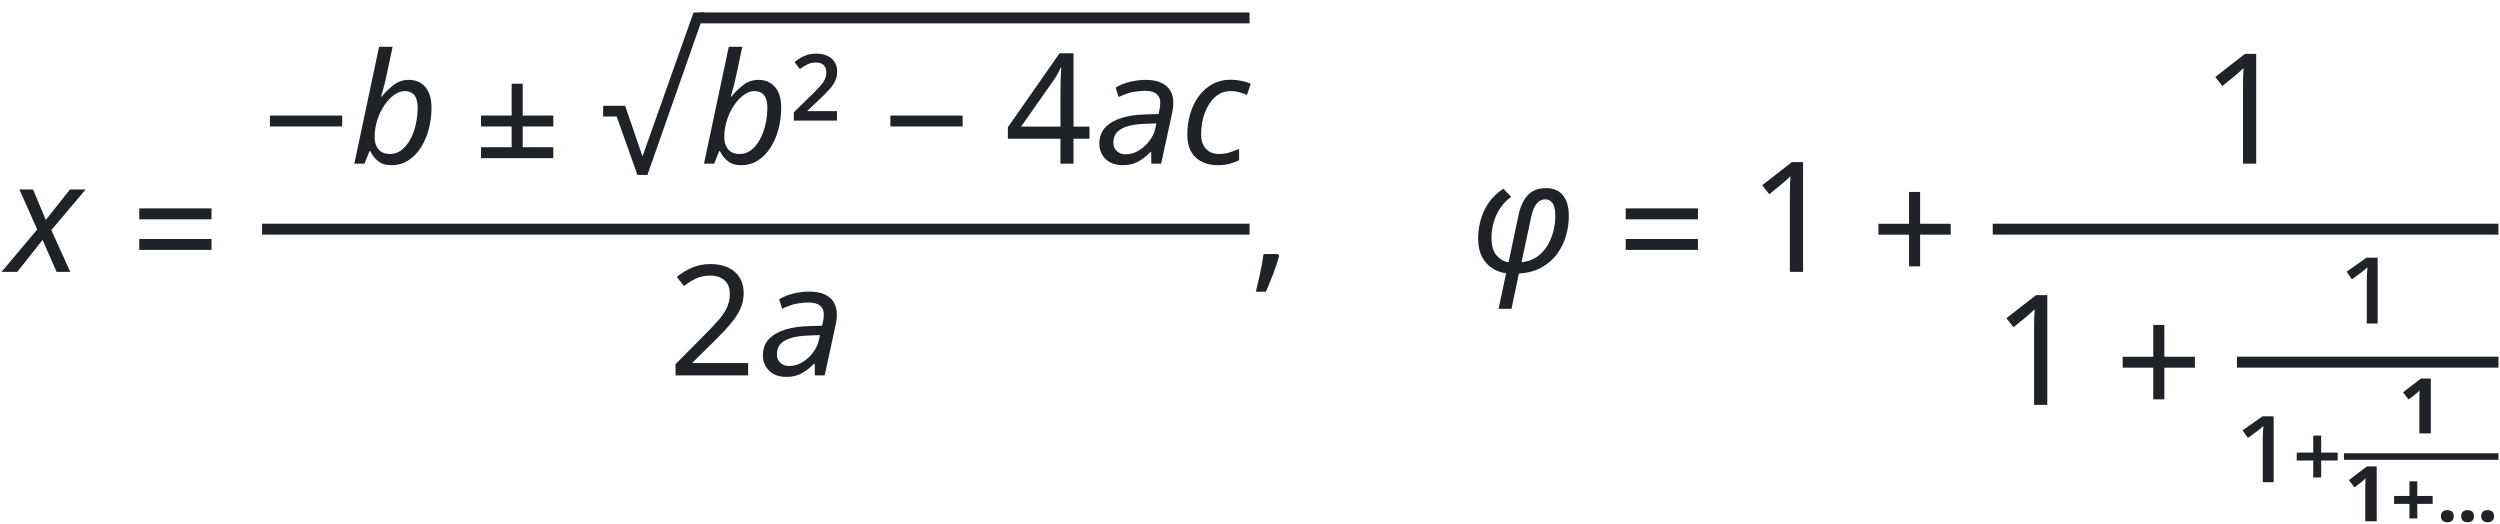
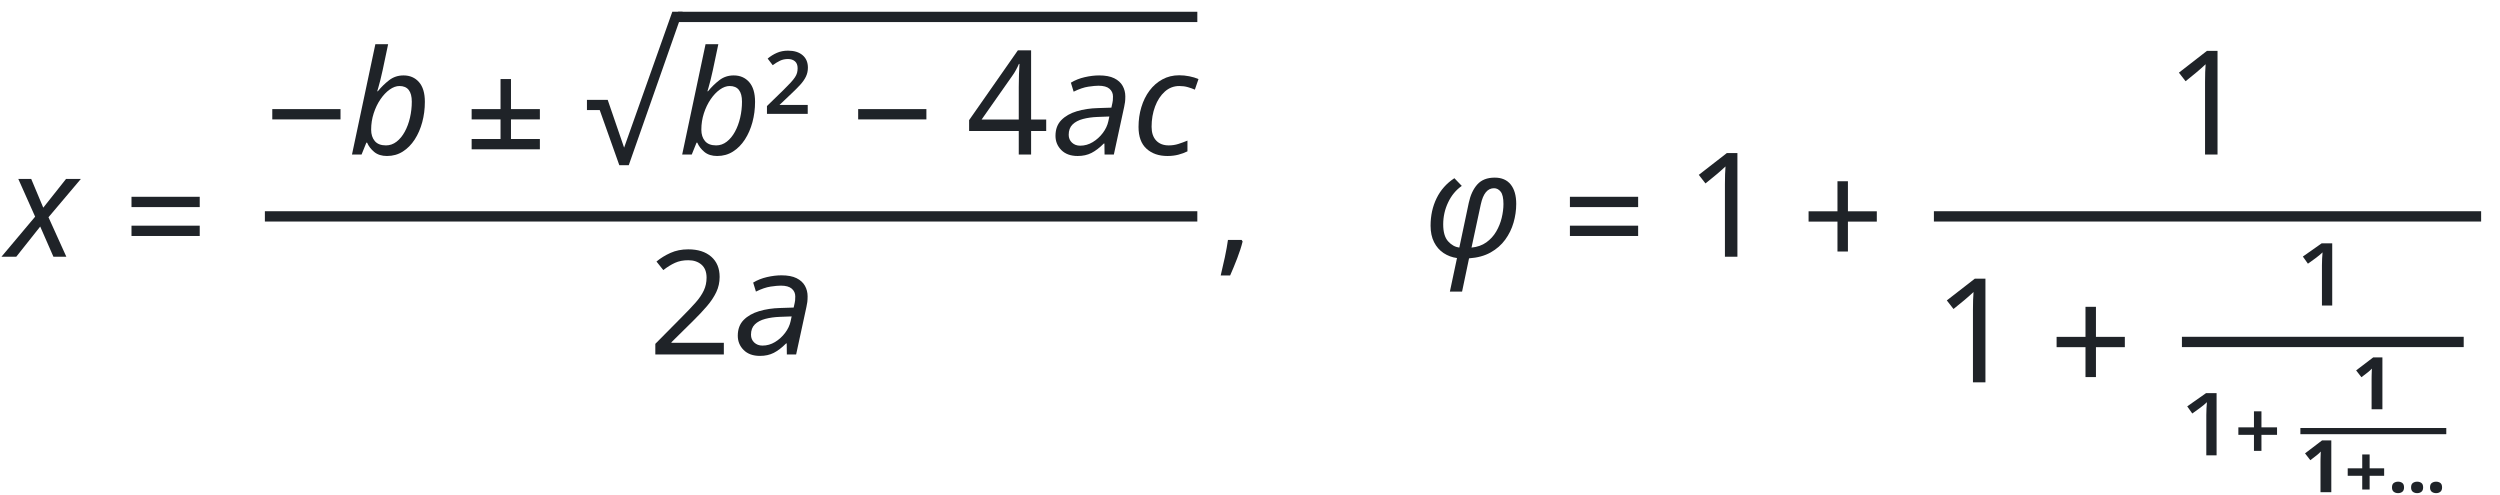
- <svg xmlns="http://www.w3.org/2000/svg" role="img" viewBox="-10 -10 16260.556 3406.9">
+ <svg xmlns="http://www.w3.org/2000/svg" role="img" viewBox="-10 -10 17220.555 3406.9">
  <g fill="#1f2328" stroke="none">
-     <rect height="71" width="3289.444" x="12951.111" y="1445" />
-     <rect height="71" width="1701" x="14539.556" y="2309.9" />
-     <rect height="42.6" width="1005" x="15235.556" y="2938.2" />
-     <g transform="translate(15837.556, 3380.4) scale(0.5, -0.5)">
+     <rect height="71" width="3769.444" x="13311.111" y="1445" />
+     <rect height="71" width="1941" x="15019.556" y="2309.9" />
+     <rect height="42.6" width="1005" x="15835.556" y="2938.2" />
+     <g transform="translate(16437.555, 3380.4) scale(0.5, -0.5)">
      <path d="M142 -13 Q107 -13 82.5 5.5 Q58 24 58 66 Q58 110 83 127.5 Q108 145 142 145 Q176 145 200 127.5 Q224 110 224 66 Q224 24 200 5.5 Q176 -13 142 -13 Z M405 -13 Q370 -13 345.5 5.5 Q321 24 321 66 Q321 110 346 127.5 Q371 145 405 145 Q439 145 463 127.5 Q487 110 487 66 Q487 24 463 5.5 Q439 -13 405 -13 Z M666 -13 Q631 -13 606.5 5.5 Q582 24 582 66 Q582 110 607 127.5 Q632 145 666 145 Q700 145 724 127.5 Q748 110 748 66 Q748 24 724 5.5 Q700 -13 666 -13 Z" />
    </g>
-     <g transform="translate(15536.556, 3380.4) scale(0.5, -0.5)">
+     <g transform="translate(16136.556, 3380.4) scale(0.5, -0.5)">
      <path d="M352 329 L552 329 L552 226 L352 226 L352 37 L250 37 L250 226 L50 226 L50 329 L250 329 L250 520 L352 520 L352 329 Z" />
    </g>
-     <g transform="translate(15235.556, 3380.4) scale(0.5, -0.5)">
+     <g transform="translate(15835.556, 3380.4) scale(0.5, -0.5)">
      <path d="M426 0 L277 0 L277 417 Q277 434 277.5 459 Q278 484 279 511 Q280 538 281 560 Q270 548 256 535 Q242 522 228 511 L137 441 L64 535 L299 714 L426 714 L426 0 Z" />
    </g>
-     <g transform="translate(15587.556, 2808.9) scale(0.5, -0.5)">
+     <g transform="translate(16187.556, 2808.9) scale(0.5, -0.5)">
      <path d="M426 0 L277 0 L277 417 Q277 434 277.5 459 Q278 484 279 511 Q280 538 281 560 Q270 548 256 535 Q242 522 228 511 L137 441 L64 535 L299 714 L426 714 L426 0 Z" />
    </g>
-     <g transform="translate(14887.556, 3126.3) scale(0.6, -0.6)">
+     <g transform="translate(15367.556, 3126.3) scale(0.6, -0.6)">
      <path d="M247 51 L247 235 L68 235 L68 321 L247 321 L247 505 L333 505 L333 321 L512 321 L512 235 L333 235 L333 51 L247 51 Z" />
    </g>
-     <g transform="translate(14539.556, 3126.3) scale(0.6, -0.6)">
+     <g transform="translate(15019.556, 3126.3) scale(0.6, -0.6)">
      <path d="M280 0 L280 462 Q280 505 282 540 Q284 575 287 610 Q271 595 250.5 577.5 Q230 560 209 545 L119 480 L61 562 L277 714 L398 714 L398 0 L280 0 Z" />
    </g>
-     <g transform="translate(15216.056, 2094.4) scale(0.6, -0.6)">
+     <g transform="translate(15816.056, 2094.4) scale(0.6, -0.6)">
      <path d="M280 0 L280 462 Q280 505 282 540 Q284 575 287 610 Q271 595 250.5 577.5 Q230 560 209 545 L119 480 L61 562 L277 714 L398 714 L398 0 L280 0 Z" />
    </g>
-     <g transform="translate(13745.334, 2623.4) scale(1.0, -1.0)">
+     <g transform="translate(14105.334, 2623.4) scale(1.0, -1.0)">
      <path d="M250 36 L250 242 L51 242 L51 313 L250 313 L250 520 L322 520 L322 313 L521 313 L521 242 L322 242 L322 36 L250 36 Z" />
    </g>
-     <g transform="translate(12951.111, 2623.4) scale(1.0, -1.0)">
+     <g transform="translate(13311.111, 2623.4) scale(1.0, -1.0)">
      <path d="M269 0 L269 499 Q269 542 270 568 Q271 594 273 622 Q257 607 244 595.5 Q231 584 211 567 L135 505 L89 564 L282 714 L355 714 L355 0 L269 0 Z" />
    </g>
-     <g transform="translate(14309.834, 1054.5) scale(1.0, -1.0)">
+     <g transform="translate(14909.834, 1054.5) scale(1.0, -1.0)">
      <path d="M269 0 L269 499 Q269 542 270 568 Q271 594 273 622 Q257 607 244 595.5 Q231 584 211 567 L135 505 L89 564 L282 714 L355 714 L355 0 L269 0 Z" />
    </g>
-     <g transform="translate(12156.889, 1758.5) scale(1.0, -1.0)">
+     <g transform="translate(12396.889, 1758.5) scale(1.0, -1.0)">
      <path d="M250 36 L250 242 L51 242 L51 313 L250 313 L250 520 L322 520 L322 313 L521 313 L521 242 L322 242 L322 36 L250 36 Z" />
    </g>
-     <g transform="translate(11362.666, 1758.5) scale(1.0, -1.0)">
+     <g transform="translate(11602.666, 1758.5) scale(1.0, -1.0)">
      <path d="M269 0 L269 499 Q269 542 270 568 Q271 594 273 622 Q257 607 244 595.5 Q231 584 211 567 L135 505 L89 564 L282 714 L355 714 L355 0 L269 0 Z" />
    </g>
-     <g transform="translate(10512.889, 1758.5) scale(1.0, -1.0)">
+     <g transform="translate(10752.889, 1758.5) scale(1.0, -1.0)">
      <path d="M51 342 L51 413 L521 413 L521 342 L51 342 Z M51 143 L51 214 L521 214 L521 143 L51 143 Z" />
    </g>
-     <g transform="translate(9552.111, 1758.5) scale(1.0, -1.0)">
+     <g transform="translate(9792.111, 1758.5) scale(1.0, -1.0)">
      <path d="M185 -240 L234 -9 Q183 -2 141.5 25.5 Q100 53 76 100.5 Q52 148 52 214 Q52 318 93.5 403 Q135 488 216 541 L267 488 Q207 446 173 374.5 Q139 303 139 223 Q139 144 172.5 106.5 Q206 69 250 63 L315 371 Q332 451 374 498 Q416 545 494 545 Q566 545 604 497.5 Q642 450 642 364 Q642 299 623.5 235 Q605 171 566 117.5 Q527 64 465.5 29.5 Q404 -5 317 -11 L269 -240 L185 -240 Z M334 63 Q394 69 436 99 Q478 129 504 173.5 Q530 218 542 268 Q554 318 554 363 Q554 424 535 448 Q516 472 489 472 Q422 472 398 361 L334 63 Z" />
    </g>
-     <g transform="translate(8117.444, 1758.5) scale(1.0, -1.0)">
+     <g transform="translate(8357.444, 1758.5) scale(1.0, -1.0)">
      <path d="M41 -129 Q55 -72 69.5 -4 Q84 64 91 116 L185 116 L192 105 Q179 52 154.5 -11.5 Q130 -75 106 -129 L41 -129 Z" />
    </g>
-     <rect height="71" width="6422.889" x="1694.556" y="1445" />
-     <g transform="translate(4908.0, 2431.5) scale(1.0, -1.0)">
+     <rect height="71" width="6422.889" x="1814.556" y="1445" />
+     <g transform="translate(5028.0, 2431.5) scale(1.0, -1.0)">
      <path d="M197 -10 Q125 -10 84.5 30.5 Q44 71 44 129 Q44 196 84 237 Q124 278 190.5 298 Q257 318 337 320 L429 323 L436 355 Q438 363 439 373 Q440 383 440 400 Q440 432 416 453 Q392 474 340 474 Q315 474 270.5 467.5 Q226 461 169 433 L150 495 Q193 521 245.5 533 Q298 545 345 545 Q409 545 448.5 525.5 Q488 506 506.5 473 Q525 440 525 400 Q525 378 523 361.5 Q521 345 517 328 L446 0 L382 0 L381 76 L377 76 Q333 32 292 11 Q251 -10 197 -10 Z M214 61 Q260 61 300.5 85.5 Q341 110 370 148.5 Q399 187 408 229 L415 262 L335 259 Q279 257 233.5 245 Q188 233 161.5 207 Q135 181 135 136 Q135 103 157.5 82 Q180 61 214 61 Z" />
    </g>
-     <g transform="translate(4336.0, 2431.5) scale(1.0, -1.0)">
+     <g transform="translate(4456.0, 2431.5) scale(1.0, -1.0)">
      <path d="M48 0 L48 73 L235 262 Q289 316 326 358 Q363 400 382 440.5 Q401 481 401 529 Q401 588 366 618.5 Q331 649 275 649 Q223 649 183.5 631 Q144 613 103 581 L56 640 Q98 675 152.5 699.5 Q207 724 275 724 Q375 724 433 673.5 Q491 623 491 534 Q491 478 468 429.5 Q445 381 404 333 Q363 285 308 231 L159 84 L159 80 L520 80 L520 0 L48 0 Z" />
    </g>
-     <g transform="translate(3862.0, 1128.0) scale(1.0, -1.0)">
+     <g transform="translate(3982.0, 1128.0) scale(1.0, -1.0)">
      <path d="M274 0 L139 380 L51 380 L51 450 L194 450 L307 121 L639 1057 L710 1057 L339 0 L274 0 Z" />
    </g>
-     <rect height="71" width="3576.444" x="4541" y="71" />
-     <g transform="translate(7664.444, 1054.5) scale(1.0, -1.0)">
+     <rect height="71" width="3576.444" x="4661" y="71" />
+     <g transform="translate(7784.444, 1054.5) scale(1.0, -1.0)">
      <path d="M247 -10 Q158 -10 103 40 Q48 90 48 190 Q48 262 67.5 326.5 Q87 391 123.5 440 Q160 489 212 517.5 Q264 546 328 546 Q363 546 398 539 Q433 532 461 520 L436 447 Q416 456 388.5 464 Q361 472 329 472 Q272 472 229 433.5 Q186 395 162 331 Q138 267 138 191 Q138 130 169.5 96.5 Q201 63 256 63 Q291 63 322.5 73 Q354 83 385 96 L385 22 Q357 8 322.5 -1 Q288 -10 247 -10 Z" />
    </g>
-     <g transform="translate(7096.444, 1054.5) scale(1.0, -1.0)">
+     <g transform="translate(7216.444, 1054.5) scale(1.0, -1.0)">
      <path d="M197 -10 Q125 -10 84.5 30.5 Q44 71 44 129 Q44 196 84 237 Q124 278 190.5 298 Q257 318 337 320 L429 323 L436 355 Q438 363 439 373 Q440 383 440 400 Q440 432 416 453 Q392 474 340 474 Q315 474 270.5 467.5 Q226 461 169 433 L150 495 Q193 521 245.5 533 Q298 545 345 545 Q409 545 448.5 525.5 Q488 506 506.5 473 Q525 440 525 400 Q525 378 523 361.5 Q521 345 517 328 L446 0 L382 0 L381 76 L377 76 Q333 32 292 11 Q251 -10 197 -10 Z M214 61 Q260 61 300.5 85.5 Q341 110 370 148.5 Q399 187 408 229 L415 262 L335 259 Q279 257 233.5 245 Q188 233 161.5 207 Q135 181 135 136 Q135 103 157.5 82 Q180 61 214 61 Z" />
    </g>
-     <g transform="translate(6524.444, 1054.5) scale(1.0, -1.0)">
+     <g transform="translate(6644.444, 1054.5) scale(1.0, -1.0)">
      <path d="M363 0 L363 162 L21 162 L21 237 L357 718 L448 718 L448 241 L552 241 L552 162 L448 162 L448 0 L363 0 Z M107 241 L363 241 L363 466 Q363 518 364.5 554.5 Q366 591 368 624 L364 624 Q356 605 344 583 Q332 561 321 546 L107 241 Z" />
    </g>
-     <g transform="translate(5730.222, 1054.5) scale(1.0, -1.0)">
+     <g transform="translate(5850.222, 1054.5) scale(1.0, -1.0)">
      <path d="M51 242 L51 313 L521 313 L521 242 L51 242 Z" />
    </g>
-     <g transform="translate(5120.0, 774.5) scale(0.6, -0.6)">
+     <g transform="translate(5240.0, 774.5) scale(0.6, -0.6)">
      <path d="M55 0 L55 90 L246 276 Q296 325 327.5 359.5 Q359 394 376.5 420.5 Q394 447 400.5 471.5 Q407 496 407 524 Q407 577 376.5 603.5 Q346 630 296 630 Q246 630 205 610.5 Q164 591 121 559 L63 635 Q112 676 169.5 701 Q227 726 297 726 Q403 726 464 674 Q525 622 525 531 Q525 476 503 429.5 Q481 383 438.5 336 Q396 289 334 231 L199 103 L523 103 L523 0 L55 0 Z" />
    </g>
-     <g transform="translate(4541.0, 1054.5) scale(1.0, -1.0)">
+     <g transform="translate(4661.0, 1054.5) scale(1.0, -1.0)">
      <path d="M269 -10 Q215 -10 181.5 17.5 Q148 45 132 82 L127 82 L94 0 L28 0 L189 760 L277 760 L239 580 Q232 546 223.5 513.5 Q215 481 209 459.5 Q203 438 202 436 L206 436 Q242 480 284.5 512.5 Q327 545 383 545 Q449 545 489.5 499 Q530 453 530 363 Q530 290 512 223 Q494 156 460 103.5 Q426 51 378 20.5 Q330 -10 269 -10 Z M262 63 Q302 63 335 88.5 Q368 114 391.5 157 Q415 200 427.5 254 Q440 308 440 364 Q440 472 355 472 Q322 472 287.5 447.5 Q253 423 224 380.5 Q195 338 177.5 284 Q160 230 160 171 Q160 123 185 93 Q210 63 262 63 Z" />
    </g>
-     <g transform="translate(3067.778, 1054.5) scale(1.0, -1.0)">
+     <g transform="translate(3187.778, 1054.5) scale(1.0, -1.0)">
      <path d="M250 36 L250 242 L51 242 L51 313 L250 313 L250 520 L322 520 L322 313 L521 313 L521 242 L322 242 L322 36 L250 36 Z M51 36 L51 107 L521 107 L521 36 L51 36 Z" />
    </g>
-     <g transform="translate(2266.556, 1054.5) scale(1.0, -1.0)">
+     <g transform="translate(2386.556, 1054.5) scale(1.0, -1.0)">
      <path d="M269 -10 Q215 -10 181.5 17.5 Q148 45 132 82 L127 82 L94 0 L28 0 L189 760 L277 760 L239 580 Q232 546 223.5 513.5 Q215 481 209 459.5 Q203 438 202 436 L206 436 Q242 480 284.5 512.5 Q327 545 383 545 Q449 545 489.5 499 Q530 453 530 363 Q530 290 512 223 Q494 156 460 103.5 Q426 51 378 20.5 Q330 -10 269 -10 Z M262 63 Q302 63 335 88.5 Q368 114 391.5 157 Q415 200 427.5 254 Q440 308 440 364 Q440 472 355 472 Q322 472 287.5 447.5 Q253 423 224 380.5 Q195 338 177.5 284 Q160 230 160 171 Q160 123 185 93 Q210 63 262 63 Z" />
    </g>
-     <g transform="translate(1694.556, 1054.5) scale(1.0, -1.0)">
+     <g transform="translate(1814.556, 1054.5) scale(1.0, -1.0)">
      <path d="M51 242 L51 313 L521 313 L521 242 L51 242 Z" />
    </g>
    <g transform="translate(844.7778, 1758.5) scale(1.0, -1.0)">
      <path d="M51 342 L51 413 L521 413 L521 342 L51 342 Z M51 143 L51 214 L521 214 L521 143 L51 143 Z" />
    </g>
    <g transform="translate(0.0, 1758.5) scale(1.0, -1.0)">
      <path d="M0 0 L232 276 L116 536 L205 536 L288 338 L445 536 L547 536 L324 272 L447 0 L358 0 L267 208 L102 0 L0 0 Z" />
    </g>
  </g>
</svg>
